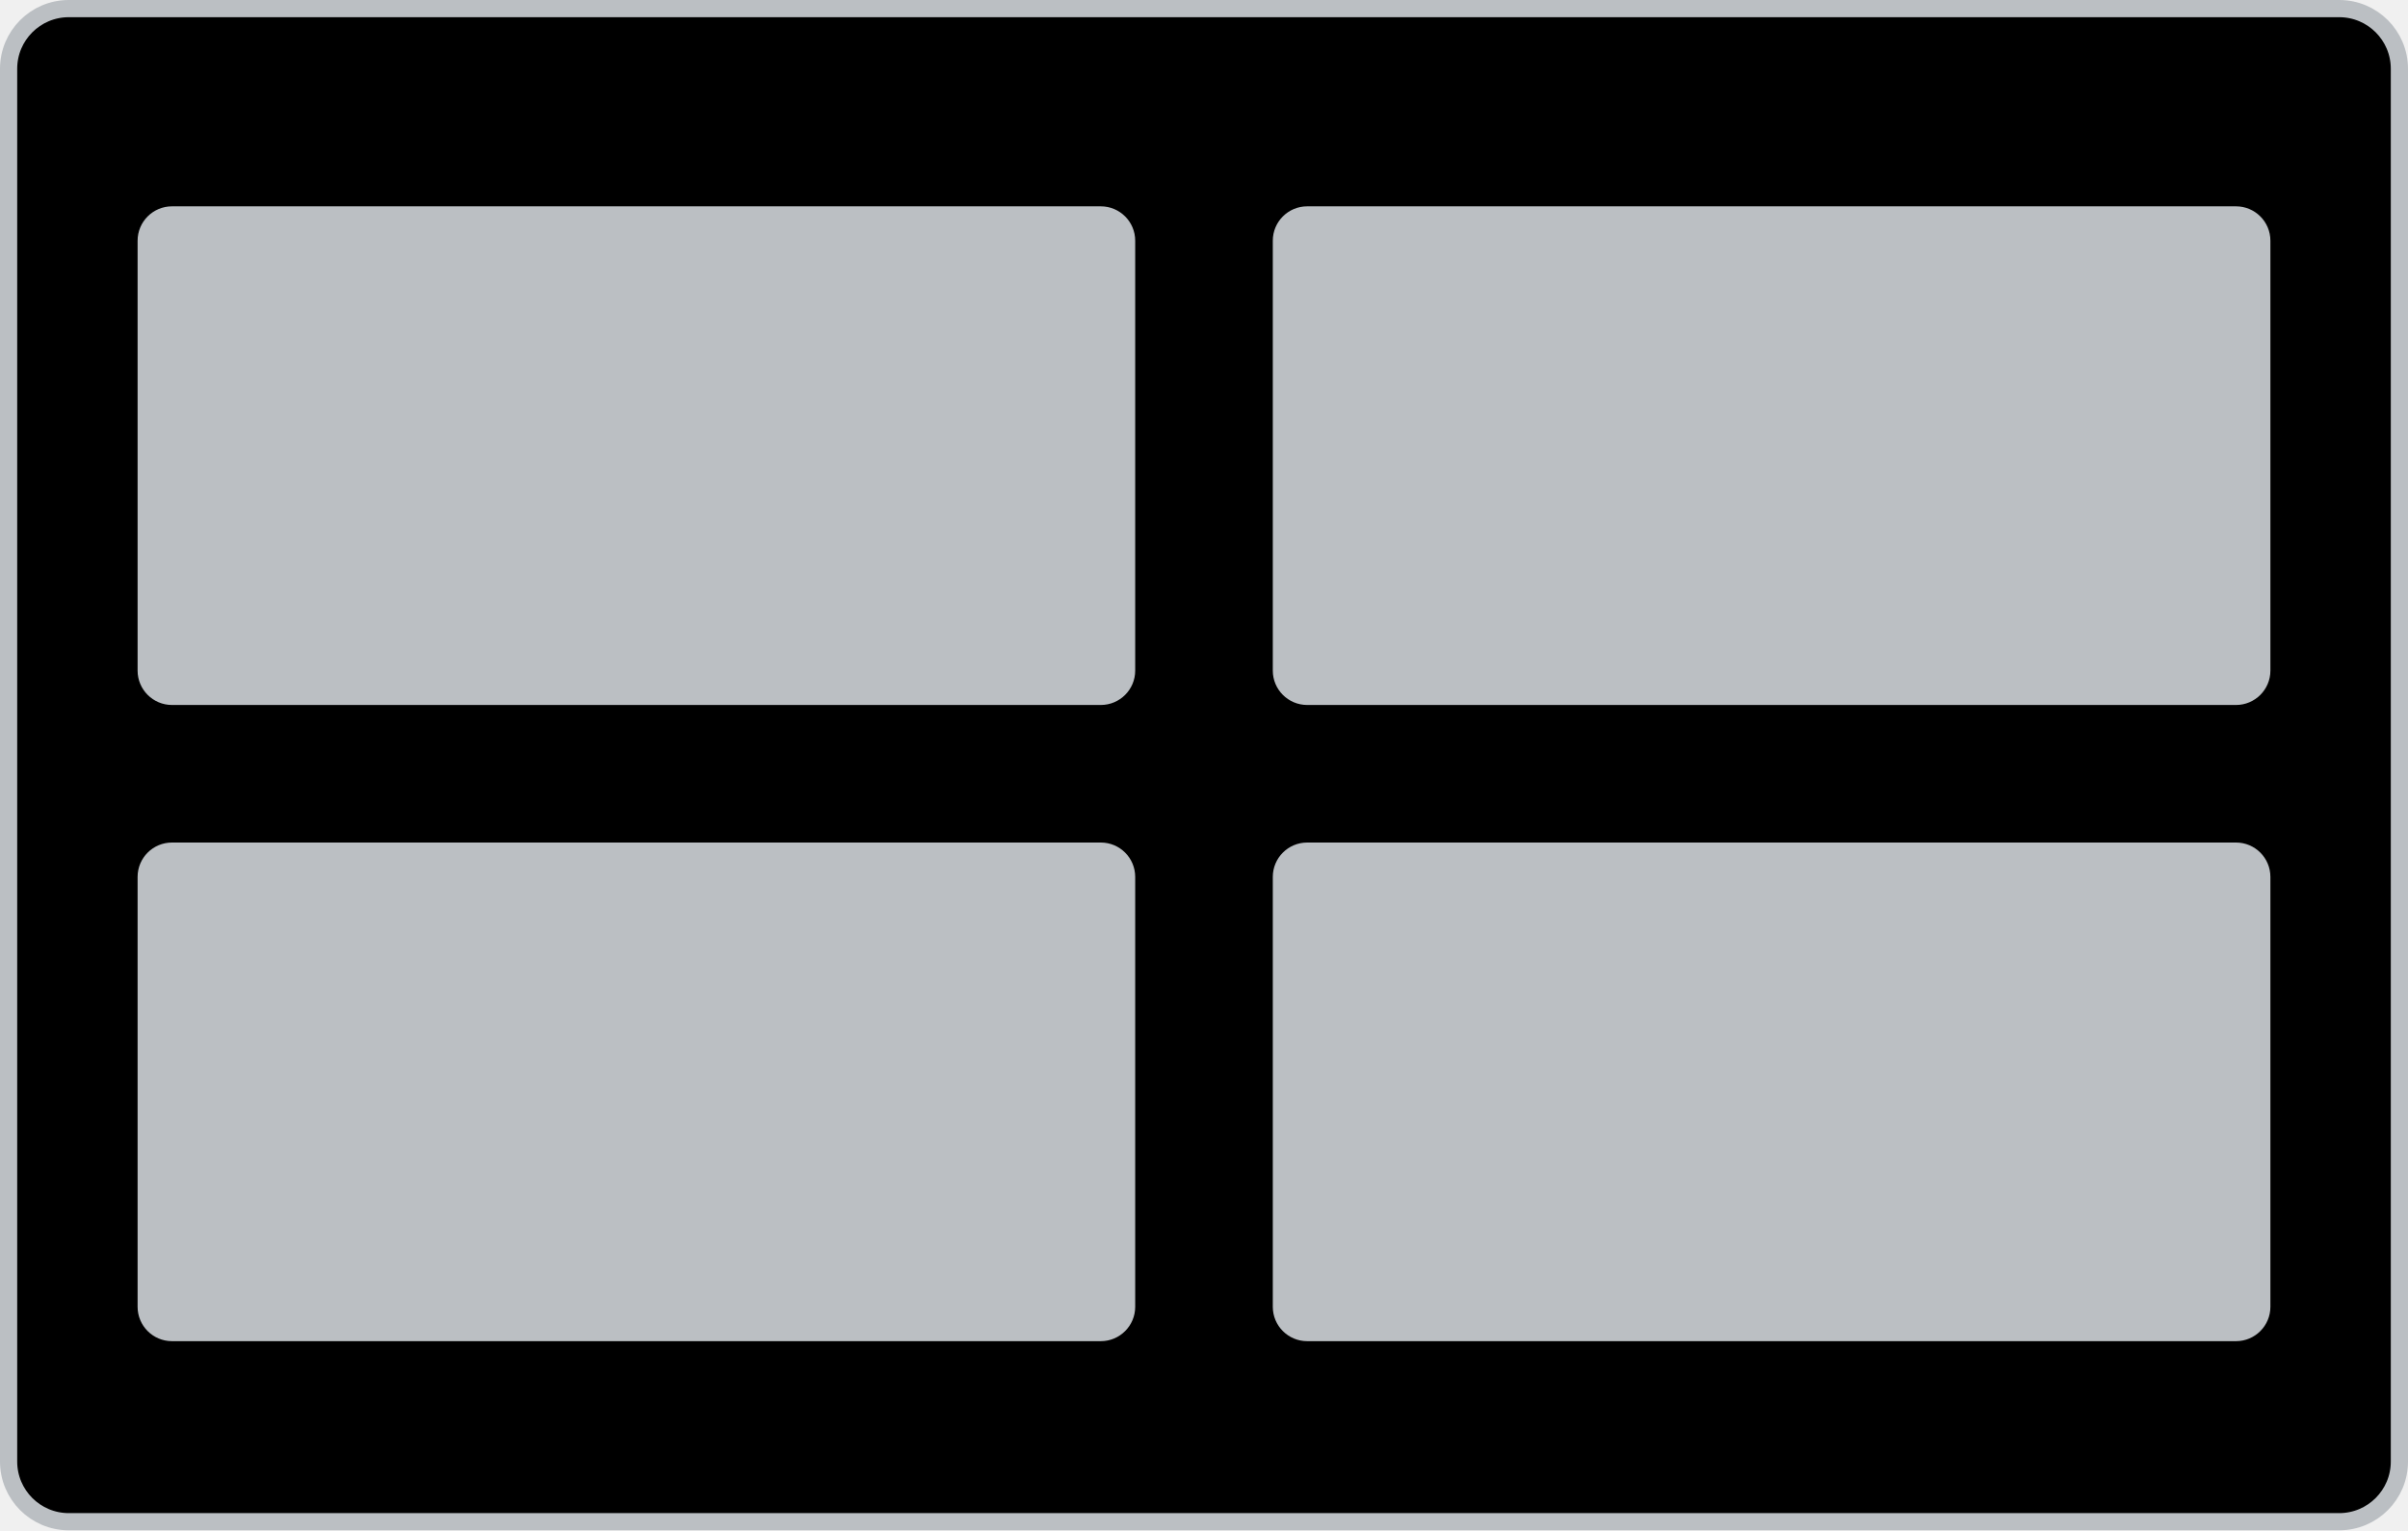
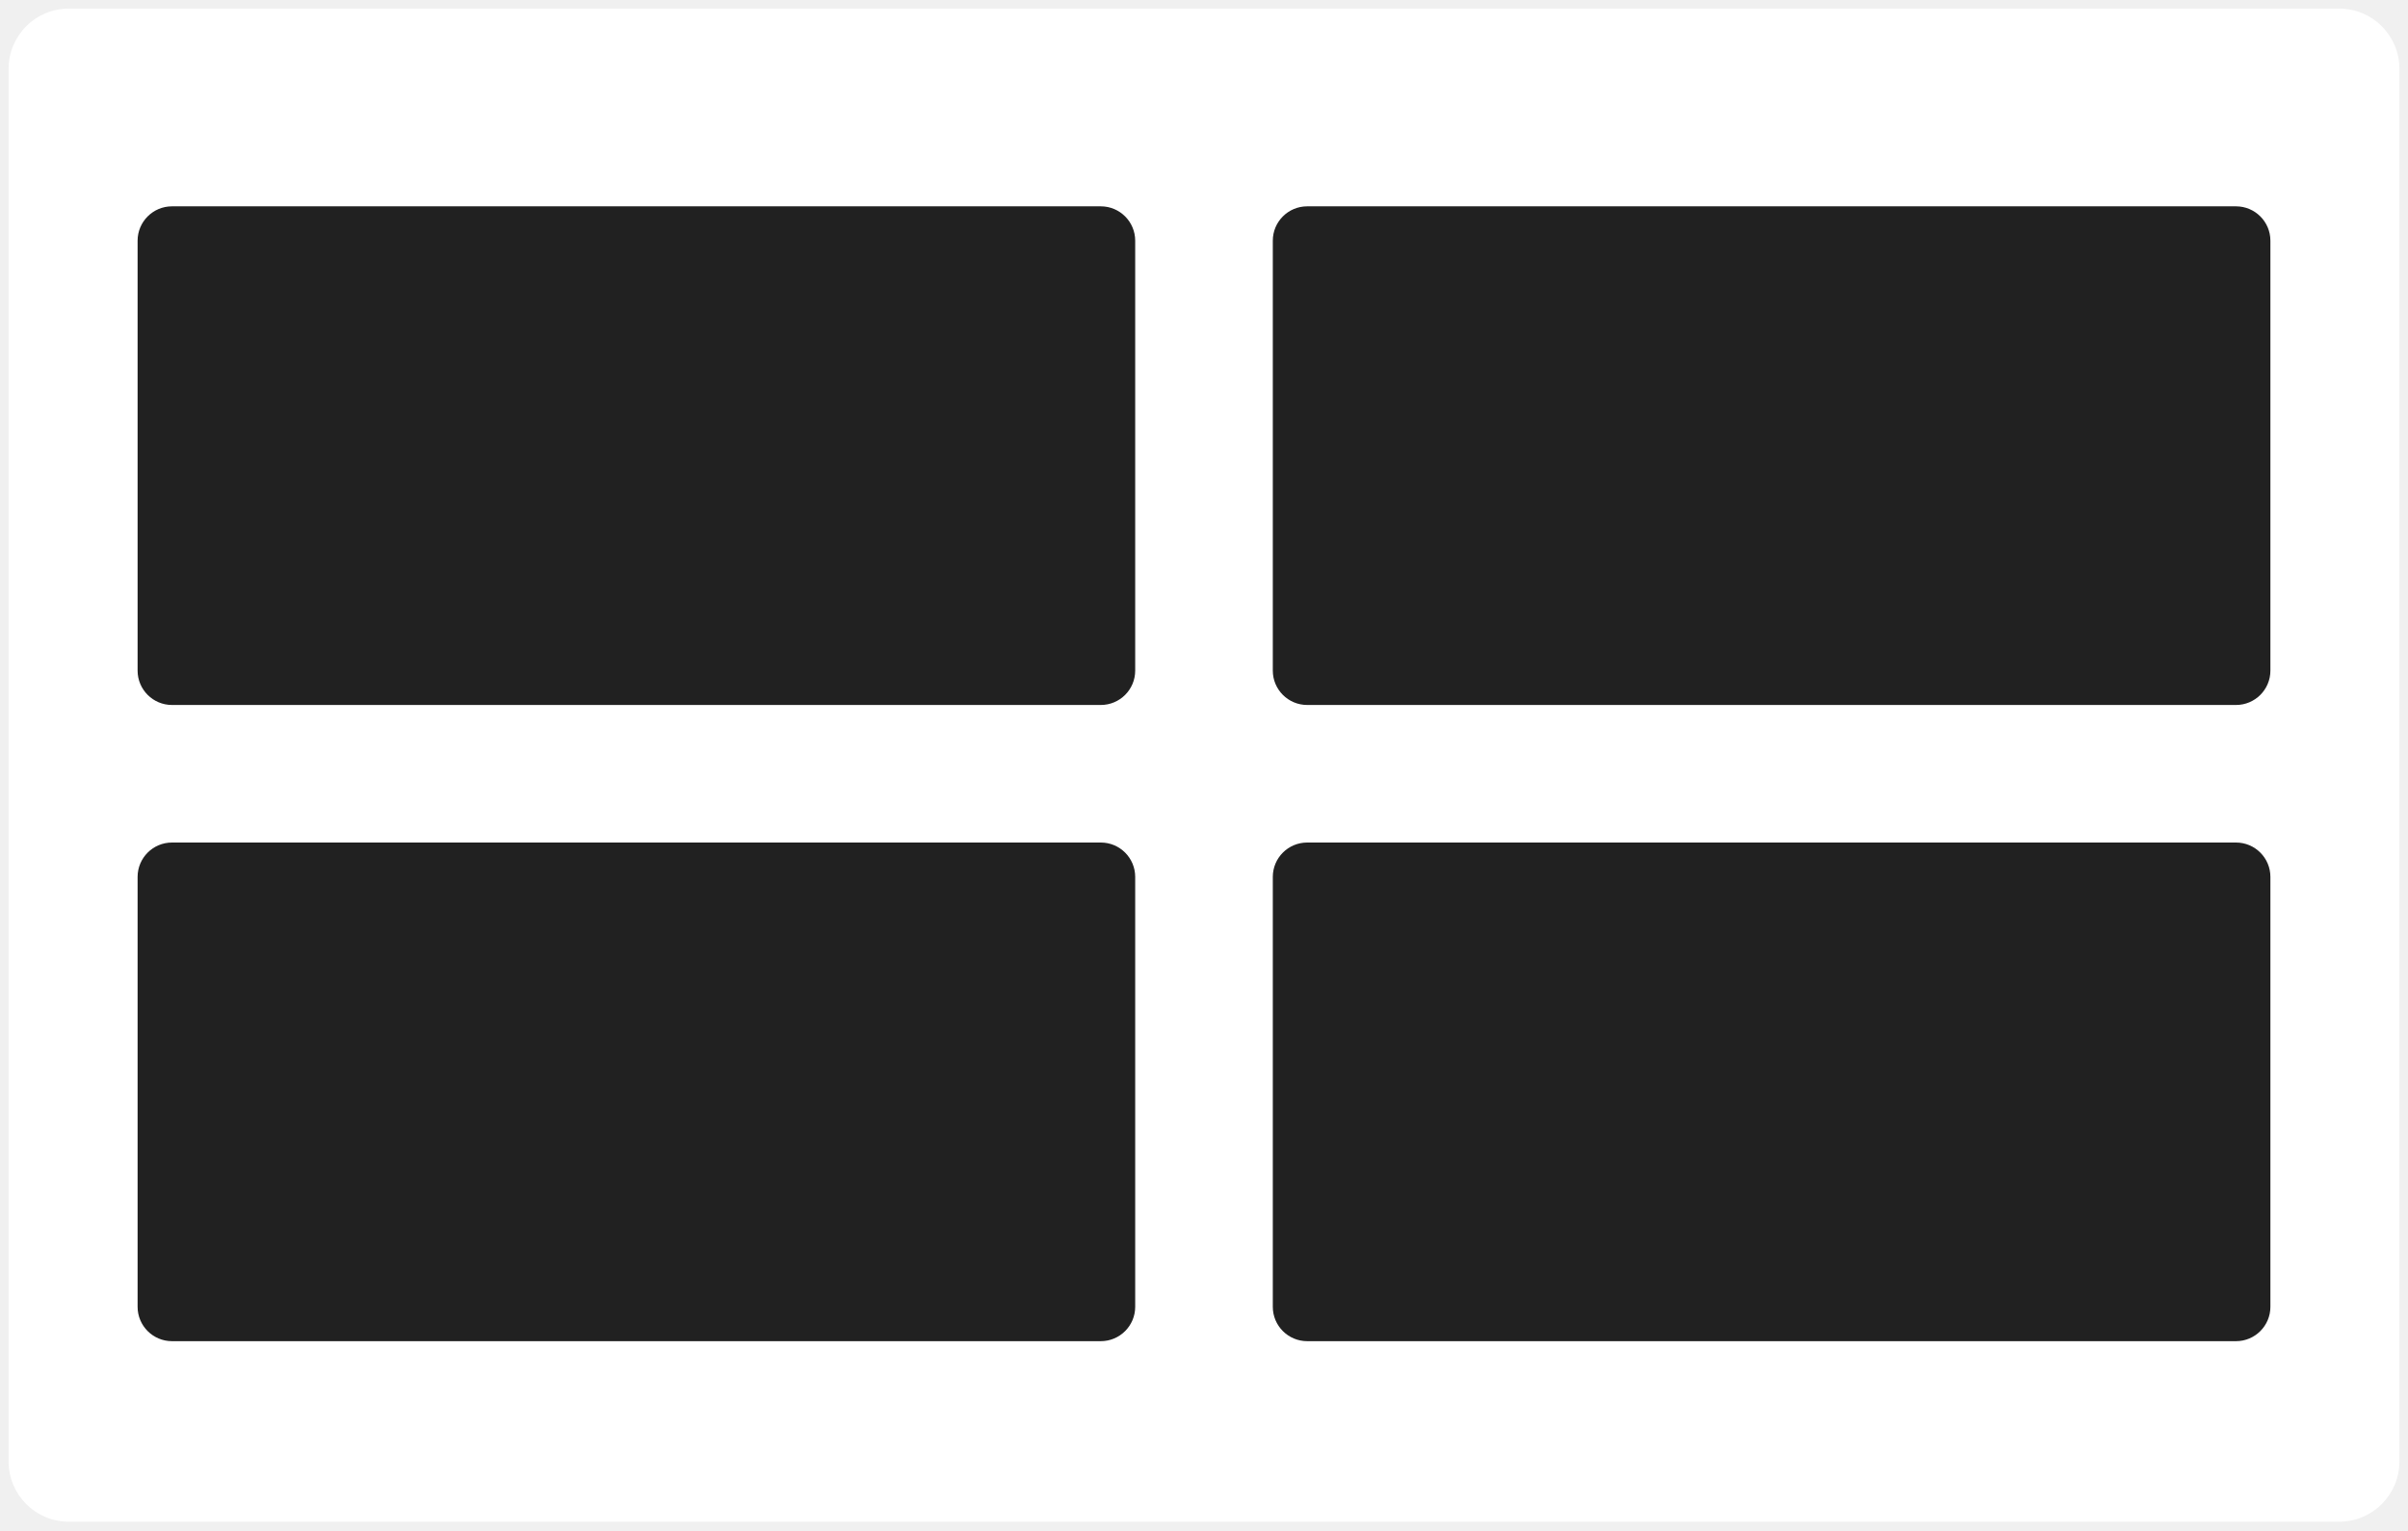
<svg xmlns="http://www.w3.org/2000/svg" width="140" height="89" viewBox="0 0 140 89" fill="none">
-   <rect x="0.5" y="0.5" width="139" height="88" rx="3.5" fill="currentColor" stroke="#BBBFC3" />
-   <rect x="8" y="12" width="58" height="29" rx="2" fill="#BBBFC3" />
-   <rect x="8" y="49" width="58" height="29" rx="2" fill="#BBBFC3" />
-   <rect x="74" y="12" width="58" height="29" rx="2" fill="#BBBFC3" />
-   <rect x="74" y="49" width="58" height="29" rx="2" fill="#BBBFC3" />
+   <rect x="0.5" y="0.5" width="139" height="88" rx="3.5" fill="#FFFFFF" />
+   <rect x="8" y="12" width="58" height="29" rx="2" fill="#212121" />
+   <rect x="8" y="49" width="58" height="29" rx="2" fill="#212121" />
+   <rect x="74" y="12" width="58" height="29" rx="2" fill="#212121" />
+   <rect x="74" y="49" width="58" height="29" rx="2" fill="#212121" />
</svg>
